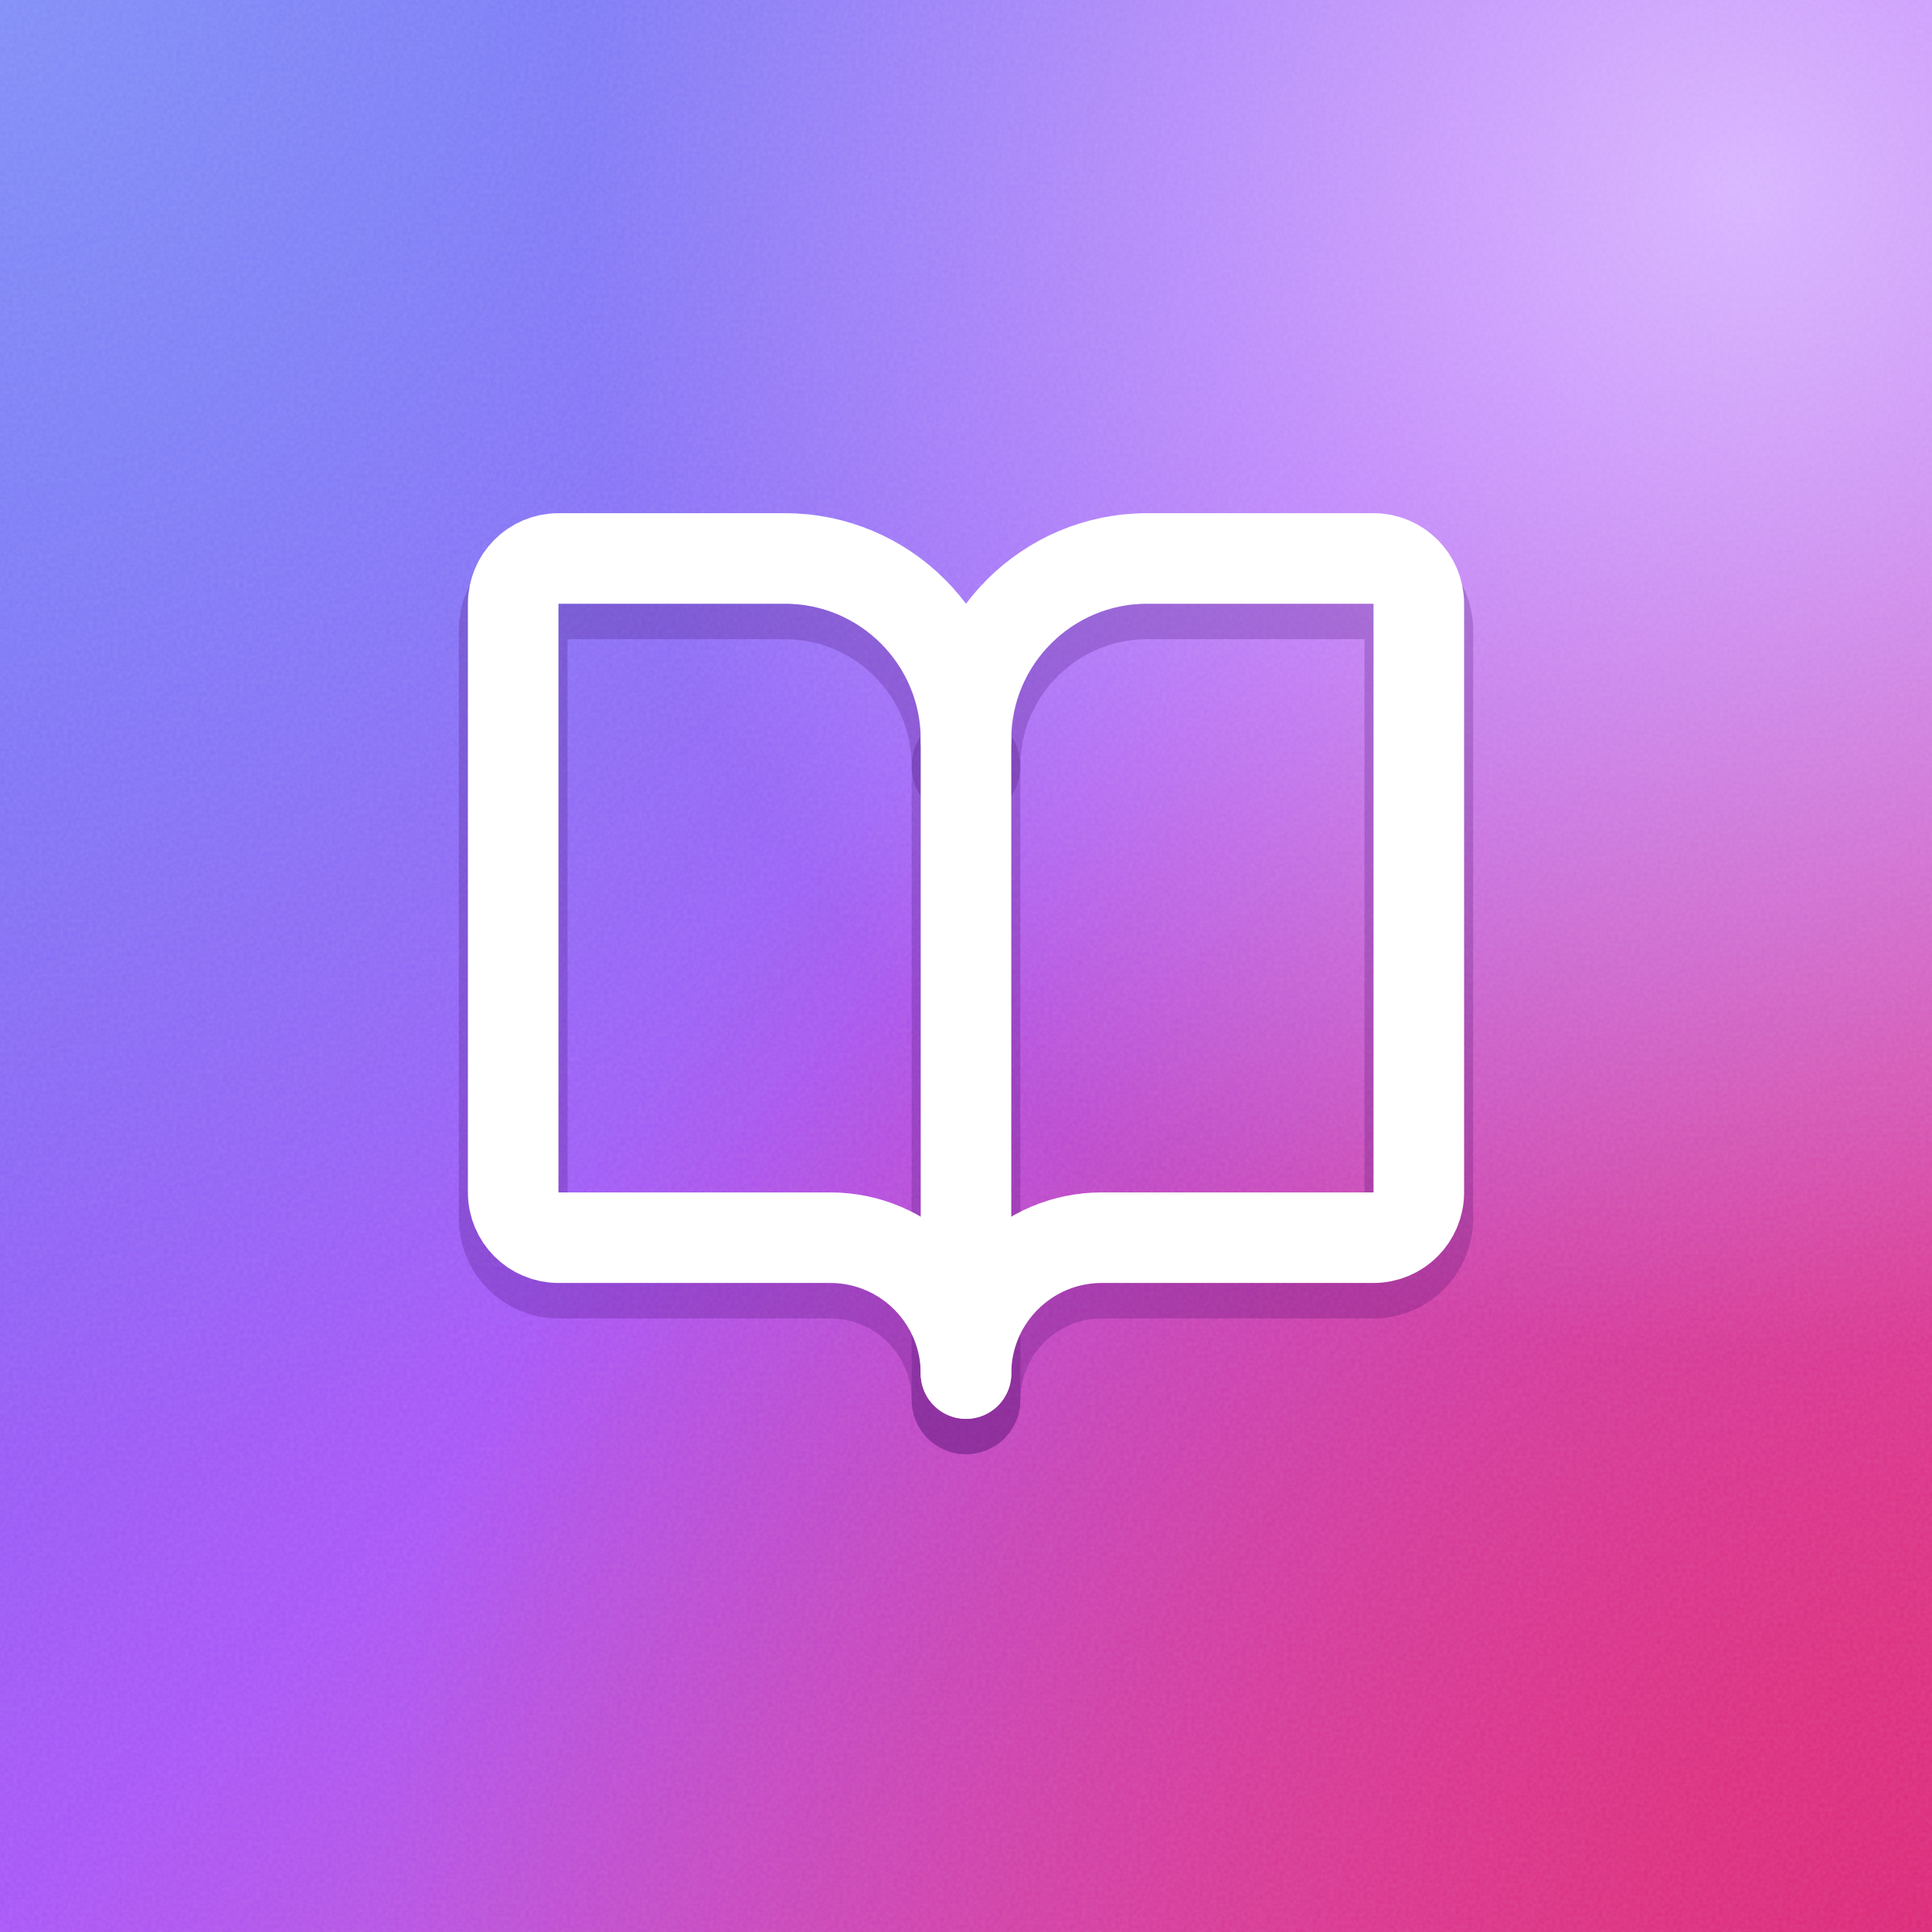
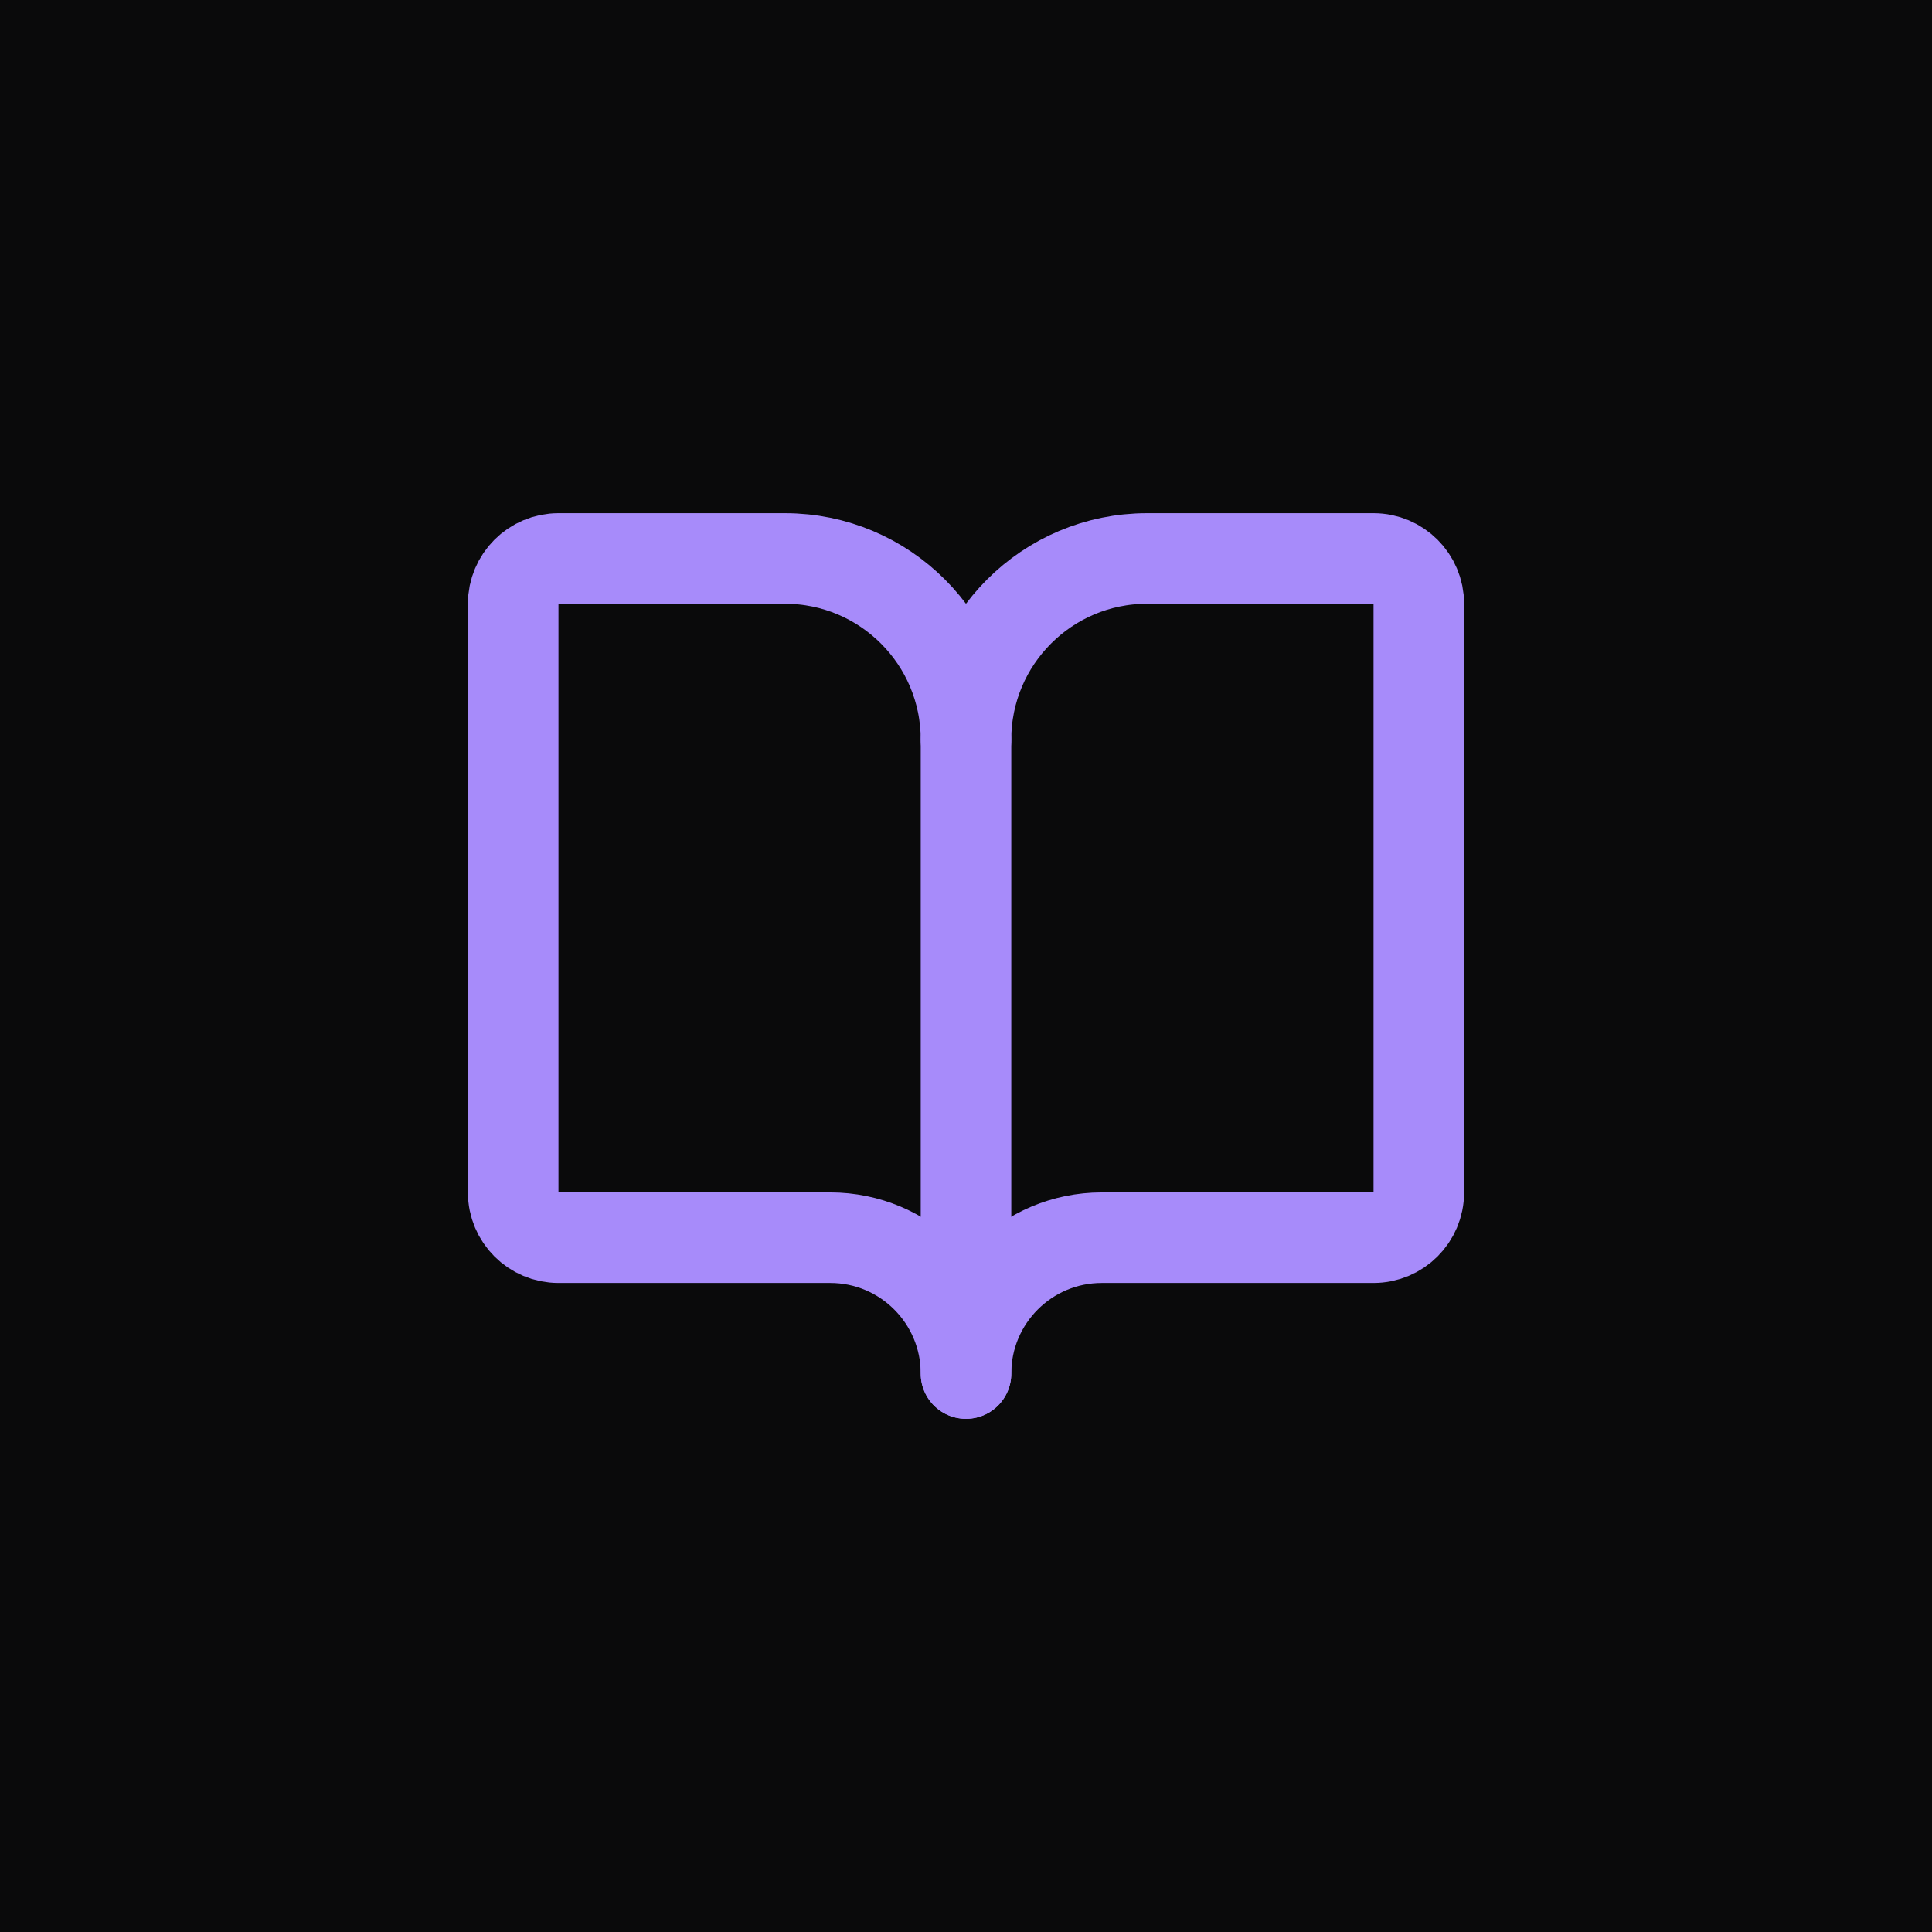
<svg xmlns="http://www.w3.org/2000/svg" viewBox="0 0 512 512">
-   <defs>
-     <radialGradient id="a" cx="0" cy="0" r="0.75">
-       <stop offset="0" stop-color="#818cf8" />
-       <stop offset="1" stop-color="#818cf8" stop-opacity="0" />
-     </radialGradient>
-     <radialGradient id="b" cx="1" cy="1" r="0.8">
-       <stop offset="0" stop-color="#db2777" />
-       <stop offset="1" stop-color="#db2777" stop-opacity="0" />
-     </radialGradient>
-     <radialGradient id="c" cx="0.9" cy="0.1" r="0.6">
-       <stop offset="0" stop-color="#d8b4fe" />
-       <stop offset="1" stop-color="#d8b4fe" stop-opacity="0" />
-     </radialGradient>
-     <linearGradient id="base" x1="0" y1="0" x2="1" y2="1">
-       <stop offset="0" stop-color="#6366f1" />
-       <stop offset="0.5" stop-color="#a855f7" />
-       <stop offset="1" stop-color="#ec4899" />
-     </linearGradient>
-     <filter id="grain">
-       <feTurbulence type="fractalNoise" baseFrequency="0.9" numOctaves="3" stitchTiles="stitch" />
-       <feColorMatrix values="0 0 0 0 1  0 0 0 0 1  0 0 0 0 1  0 0 0 0.10 0" />
-     </filter>
-   </defs>
-   <rect width="512" height="512" fill="url(#base)" />
-   <rect width="512" height="512" fill="url(#a)" />
-   <rect width="512" height="512" fill="url(#b)" />
-   <rect width="512" height="512" fill="url(#c)" />
-   <rect width="512" height="512" filter="url(#grain)" />
-   <g transform="translate(112 119) scale(12)" fill="none" stroke="#3b0764" stroke-opacity="0.22" stroke-width="2.4" stroke-linecap="round" stroke-linejoin="round">
-     <path d="M12 7v14" />
-     <path d="M3 18a1 1 0 0 1-1-1V4a1 1 0 0 1 1-1h5a4 4 0 0 1 4 4 4 4 0 0 1 4-4h5a1 1 0 0 1 1 1v13a1 1 0 0 1-1 1h-6a3 3 0 0 0-3 3 3 3 0 0 0-3-3z" />
-   </g>
-   <g transform="translate(112 112) scale(12)" fill="none" stroke="#fff" stroke-width="2" stroke-linecap="round" stroke-linejoin="round">
+   <rect width="512" height="512" fill="#0a0a0b" />
+   <g transform="translate(112 112) scale(12)" fill="none" stroke="#a78bfa" stroke-width="2" stroke-linecap="round" stroke-linejoin="round">
    <path d="M12 7v14" />
    <path d="M3 18a1 1 0 0 1-1-1V4a1 1 0 0 1 1-1h5a4 4 0 0 1 4 4 4 4 0 0 1 4-4h5a1 1 0 0 1 1 1v13a1 1 0 0 1-1 1h-6a3 3 0 0 0-3 3 3 3 0 0 0-3-3z" />
  </g>
</svg>
